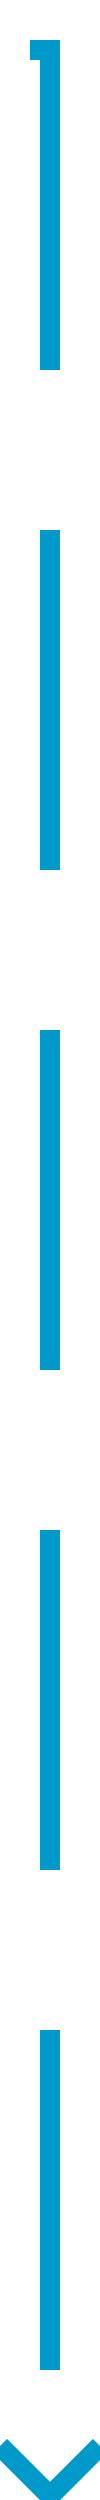
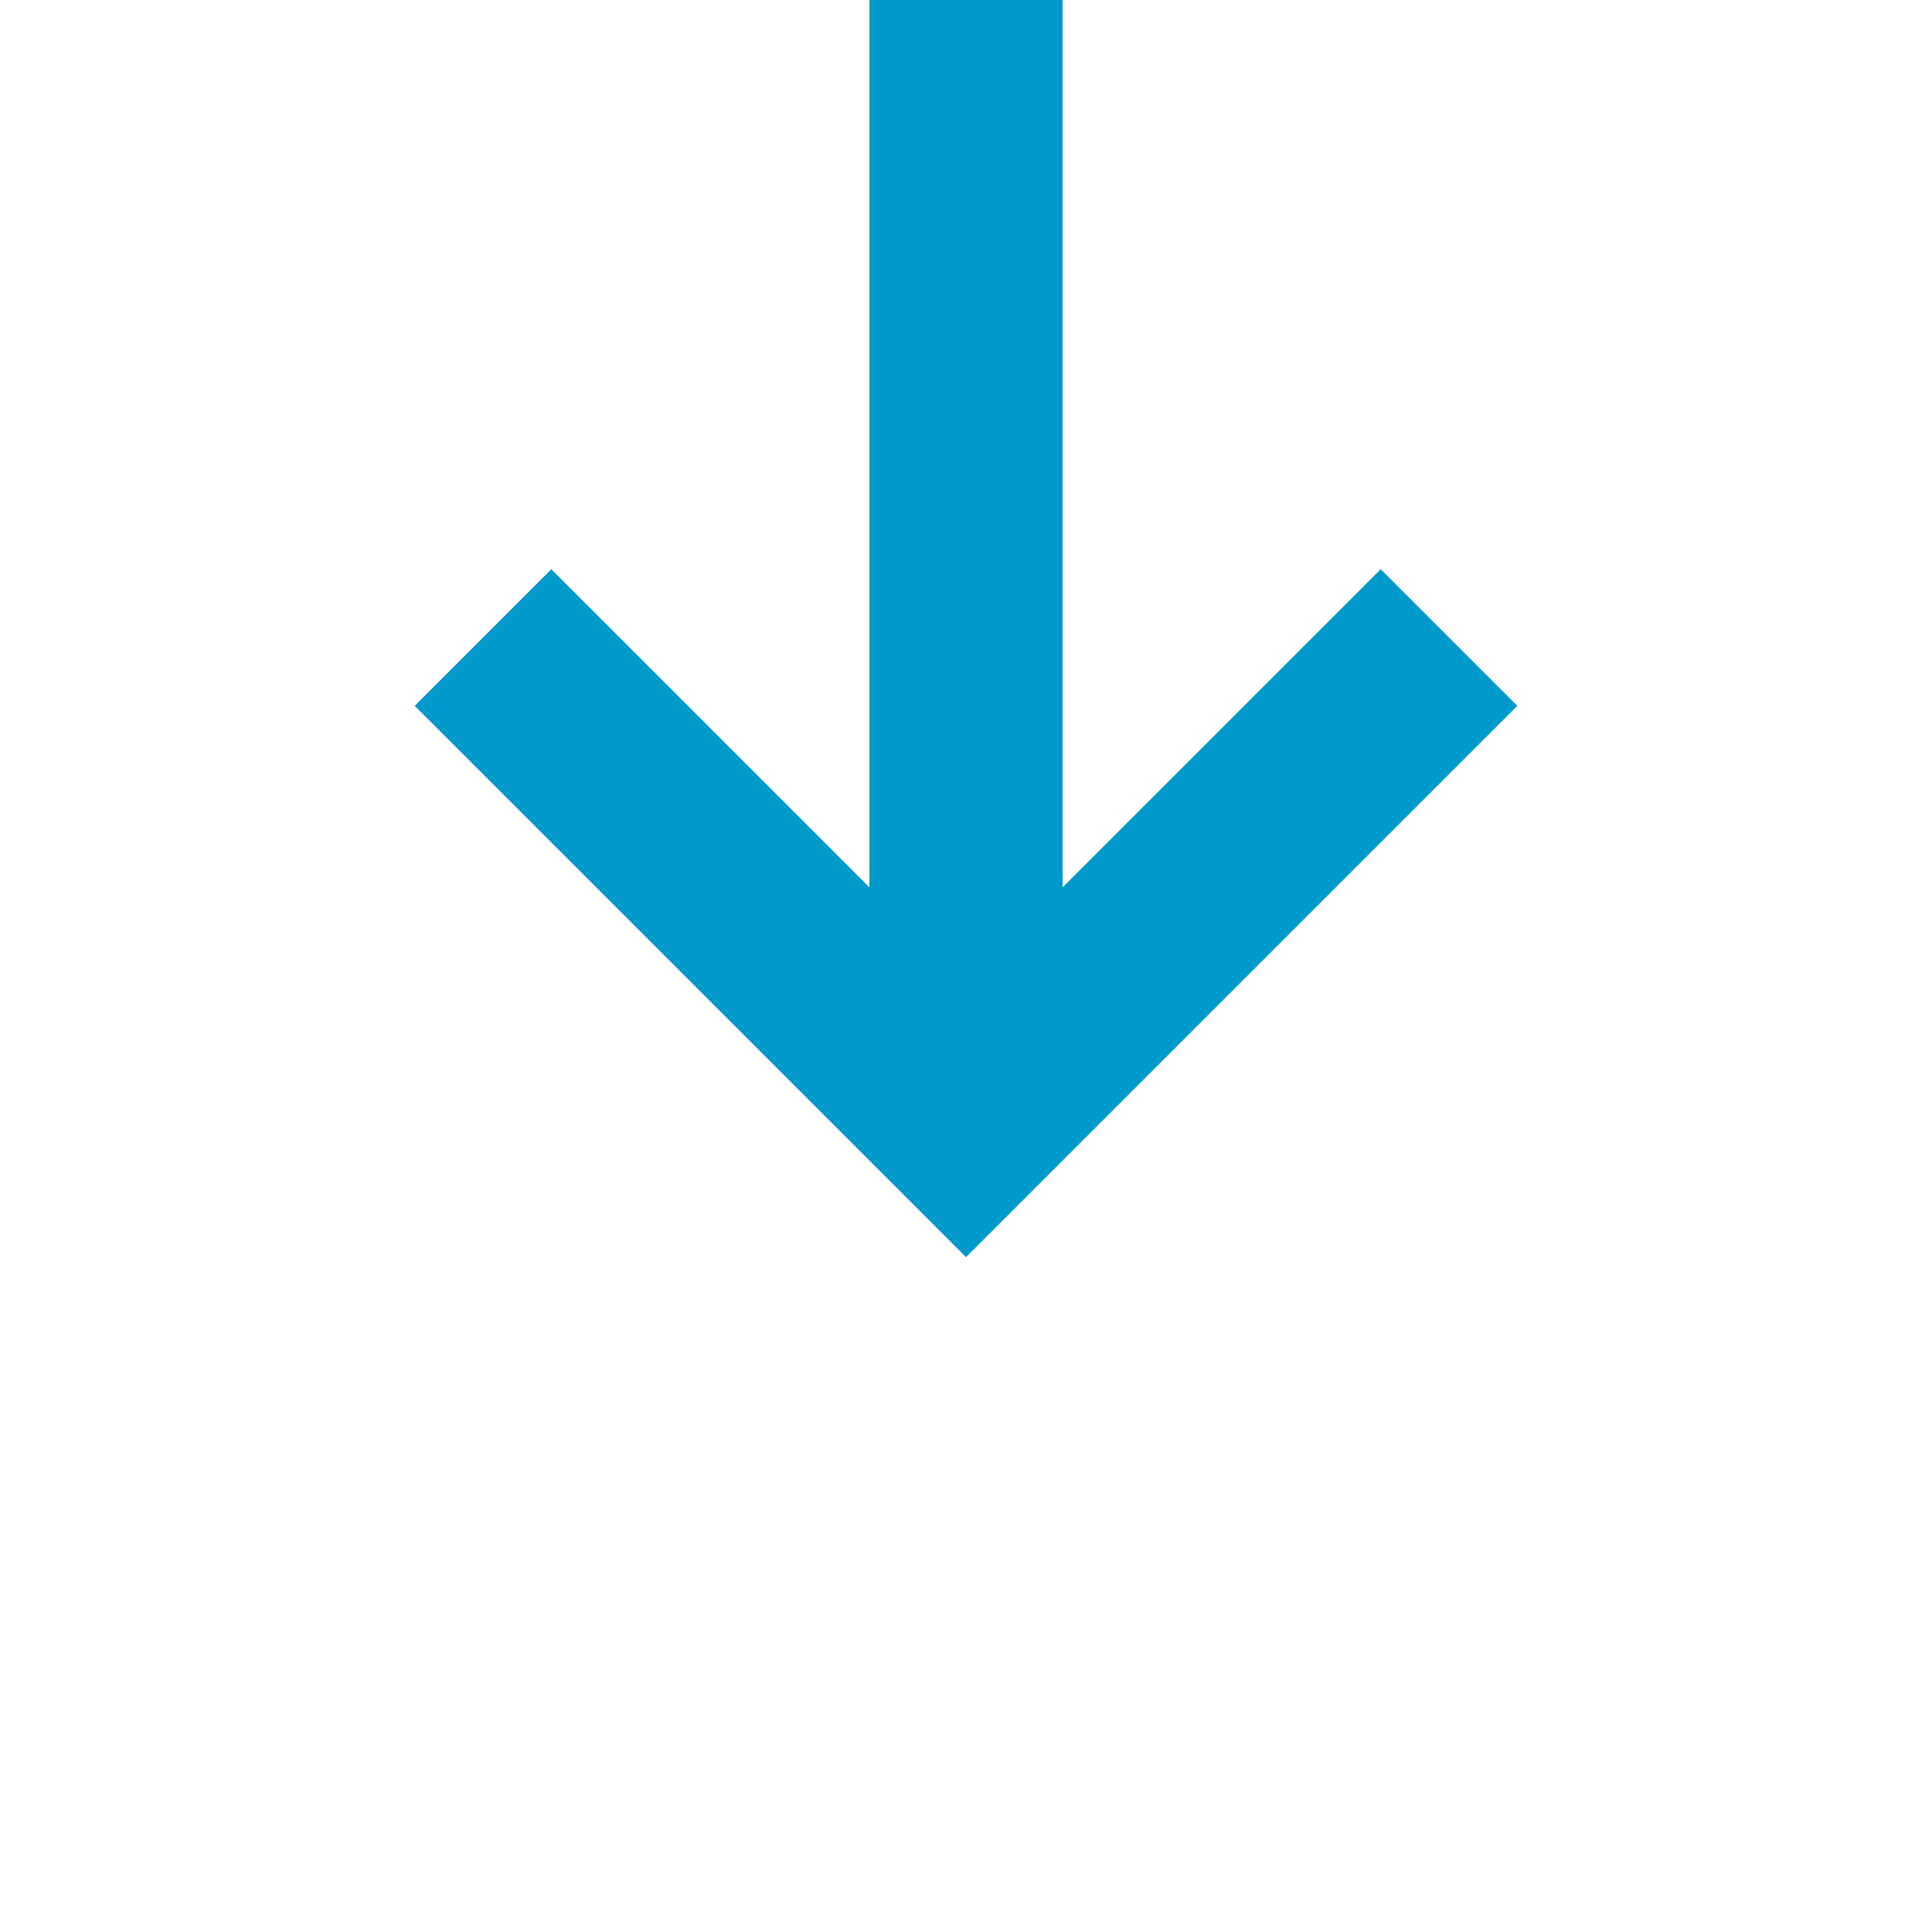
- <svg xmlns="http://www.w3.org/2000/svg" version="1.1" width="10px" height="250px" preserveAspectRatio="xMidYMin meet" viewBox="928 1216  8 250">
-   <path d="M 380 1221  L 932 1221  L 932 1465  " stroke-width="2" stroke-dasharray="34,16" stroke="#0099cc" fill="none" />
-   <path d="M 936.293 1459.893  L 932 1464.186  L 927.707 1459.893  L 926.293 1461.307  L 931.293 1466.307  L 932 1467.014  L 932.707 1466.307  L 937.707 1461.307  L 936.293 1459.893  Z " fill-rule="nonzero" fill="#0099cc" stroke="none" />
+ <svg xmlns="http://www.w3.org/2000/svg" version="1.1" width="20px" height="20px" preserveAspectRatio="xMinYMid meet" viewBox="794 660  20 18">
+   <path d="M 804 621  L 804 670  " stroke-width="2" stroke="#0099cc" fill="none" />
+   <path d="M 808.293 664.893  L 804 669.186  L 799.707 664.893  L 798.293 666.307  L 803.293 671.307  L 804 672.014  L 804.707 671.307  L 809.707 666.307  L 808.293 664.893  Z " fill-rule="nonzero" fill="#0099cc" stroke="none" />
</svg>
